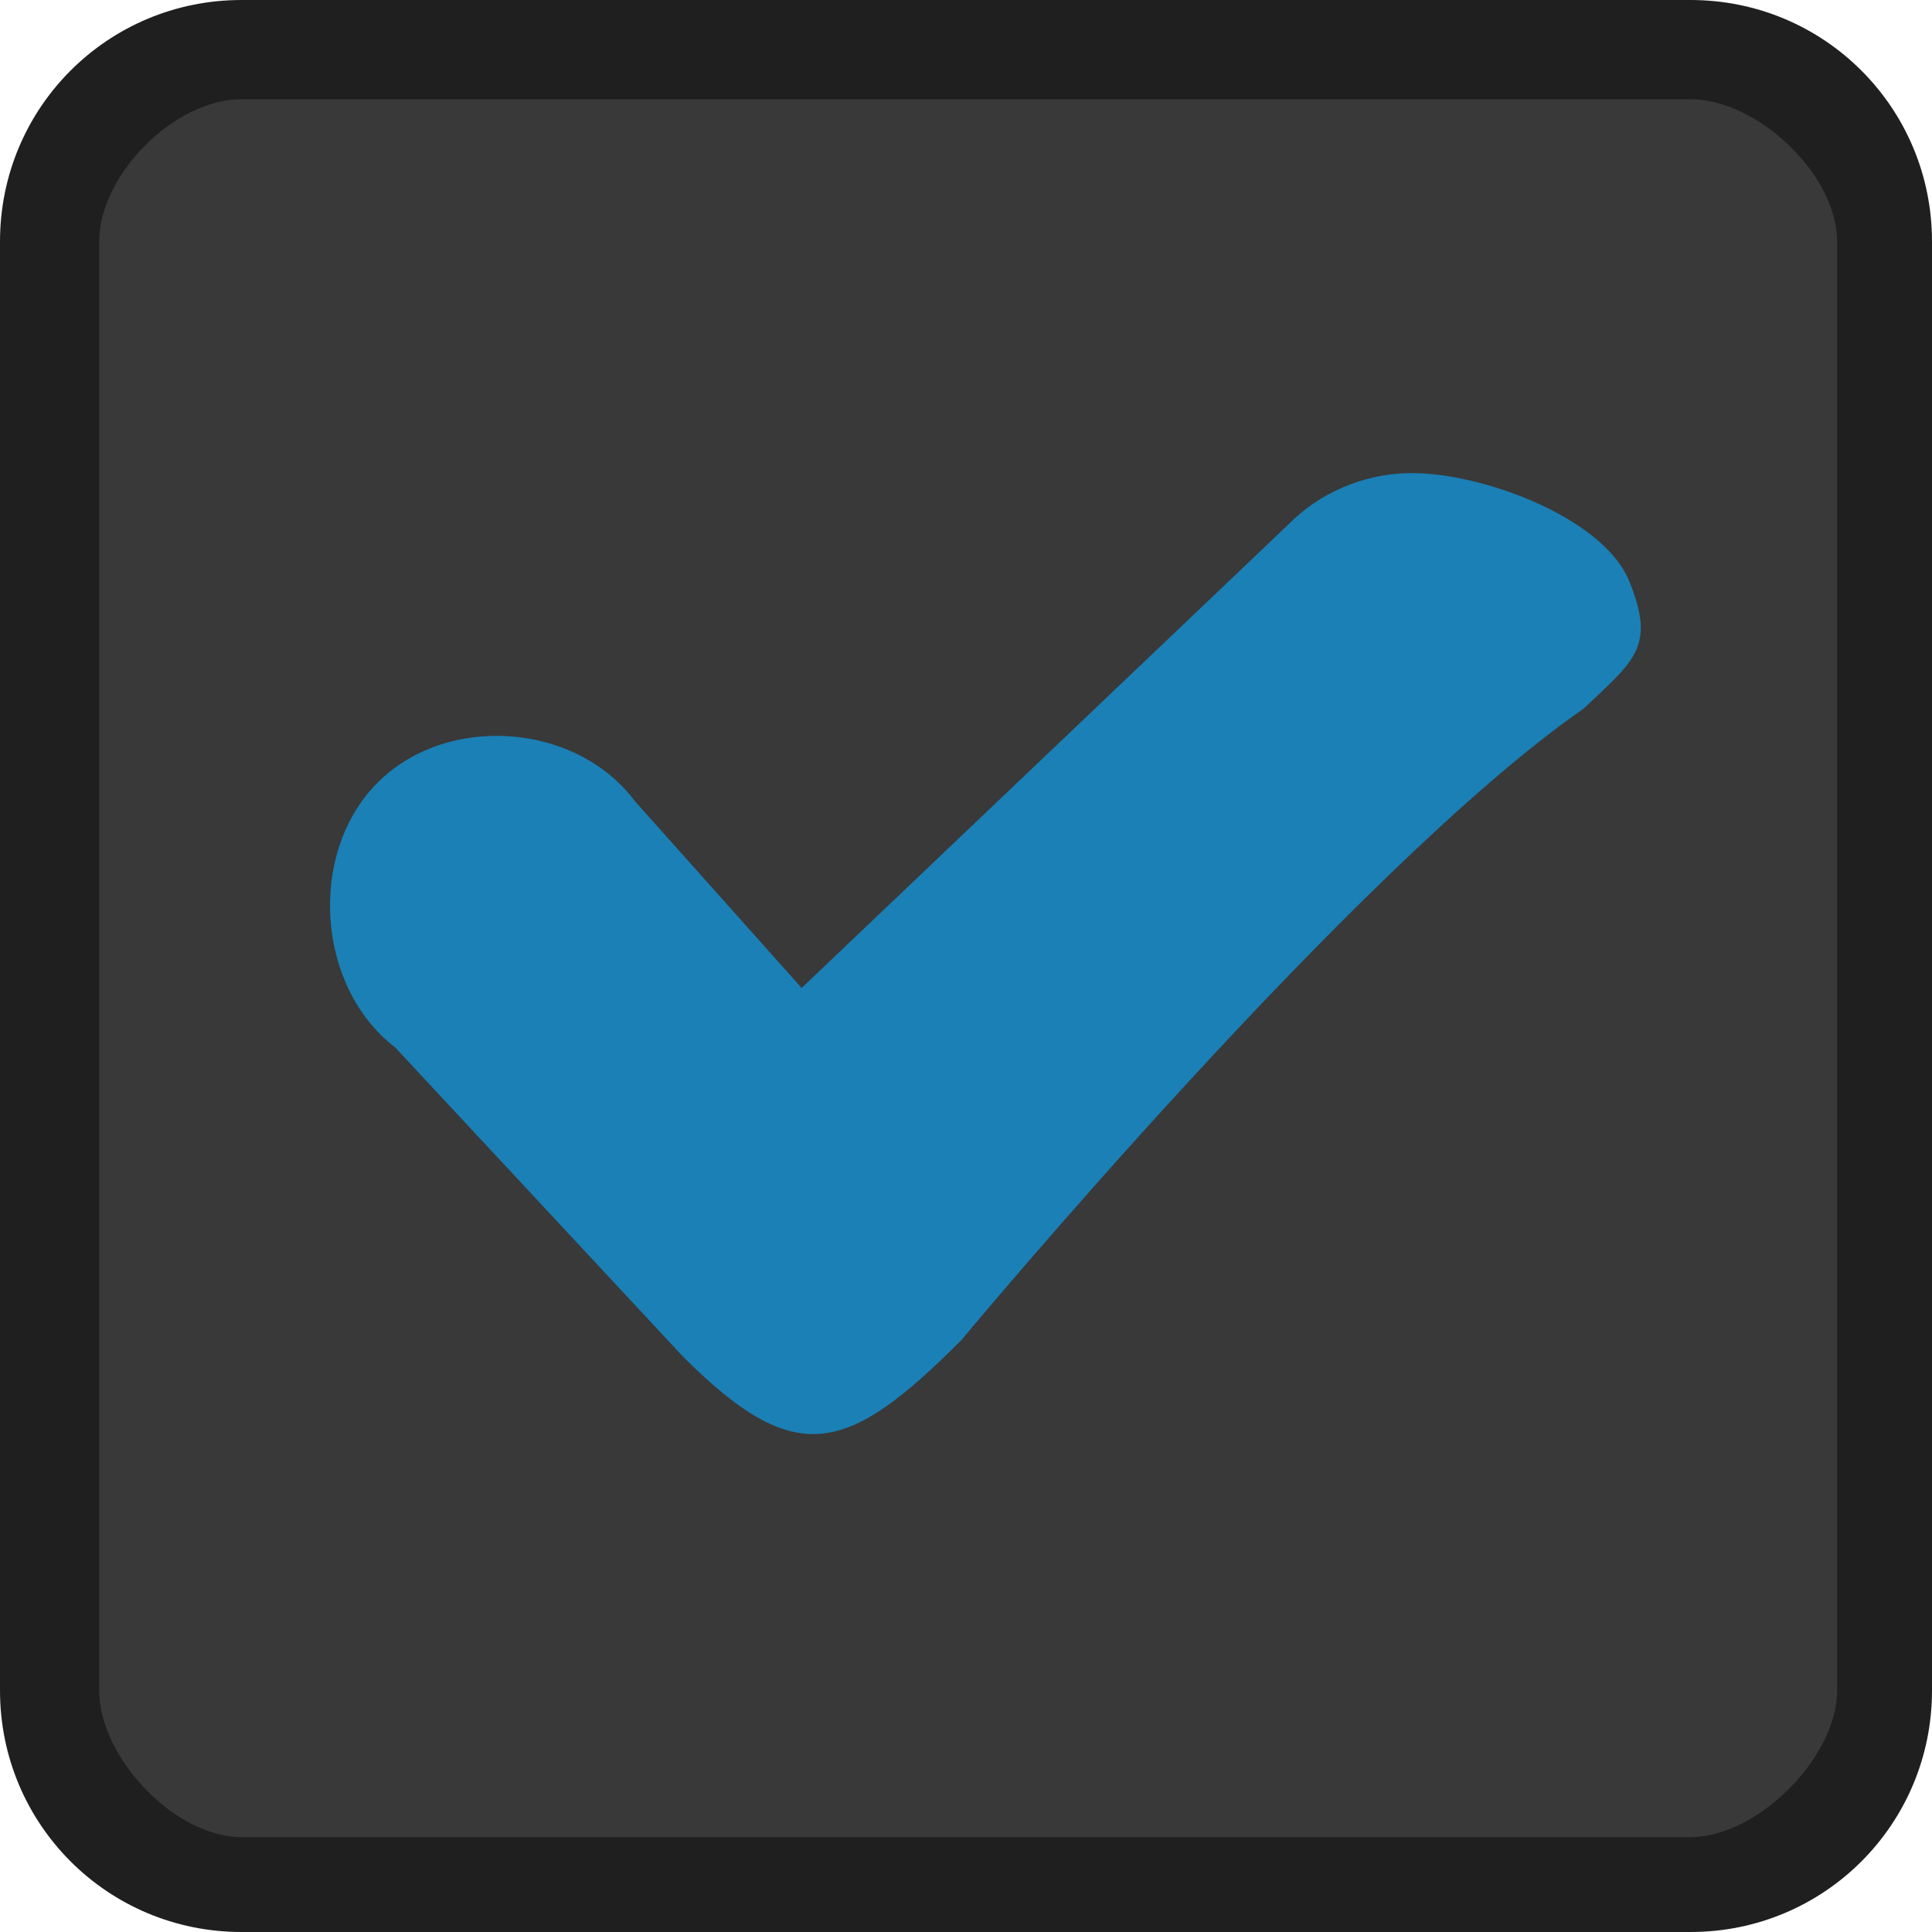
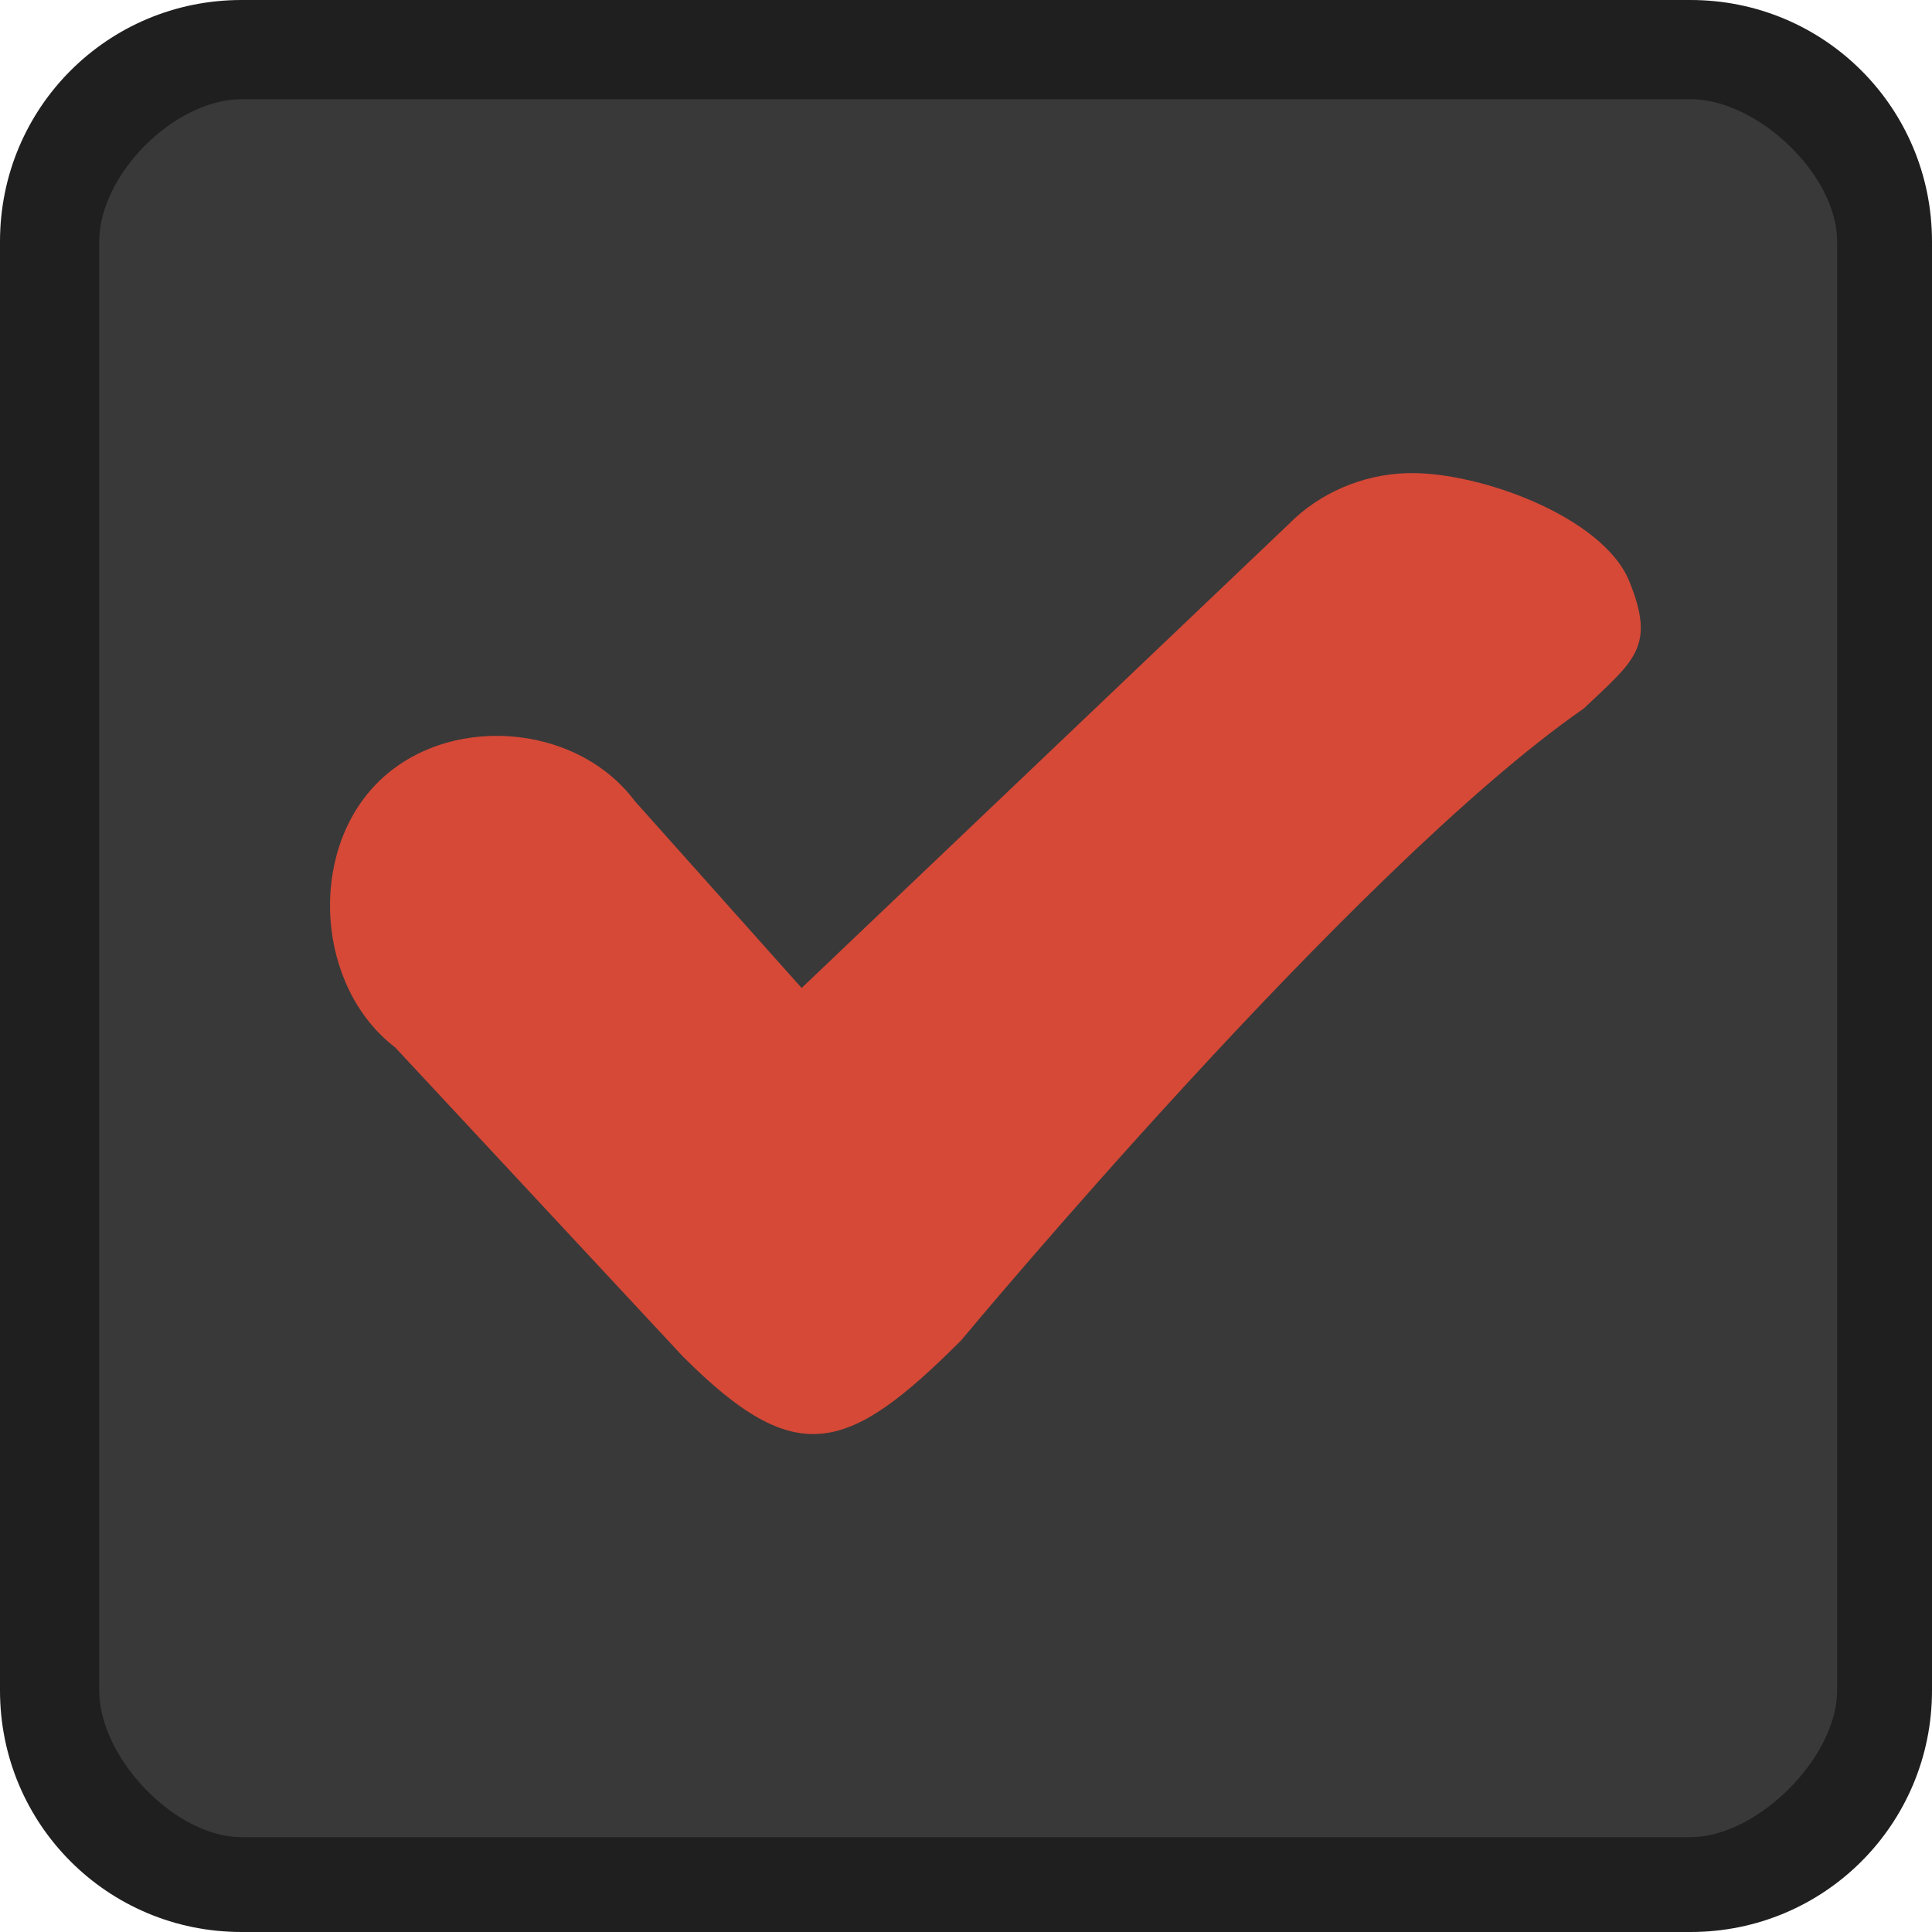
<svg xmlns="http://www.w3.org/2000/svg" viewBox="0 0 40 40">
  <g transform="translate(0 -1012.362)">
    <rect width="37.054" x="1.429" y="1013.791" rx="1" height="37.054" style="fill:#393939" />
    <path style="fill:#1f1f1f" d="m 5,1012.362 c -2.77,0 -5,2.23 -5,5 l 0,30 c 0,2.77 2.23,5 5,5 l 30,0 c 2.77,0 5,-2.23 5,-5 l 0,-30 c 0,-2.77 -2.23,-5 -5,-5 z m 0,2.054 30,0 c 1.385,0 3.036,1.561 3.036,2.946 l 0,30 c 0,1.385 -1.651,3.036 -3.036,3.036 l -30,0 c -1.385,0 -2.946,-1.651 -2.946,-3.036 l 0,-30 c 0,-1.385 1.561,-2.946 2.946,-2.946 z" />
-     <path style="fill:#1a80b6;line-height:normal;color:#000" d="m 29.134,1022.158 c -0.915,0.025 -1.818,0.406 -2.464,1.067 l -10.073,9.592 -3.456,-3.872 c -1.23,-1.64 -3.926,-1.816 -5.352,-0.35 -1.425,1.466 -1.228,4.213 0.392,5.452 l 5.958,6.4 c 2.342,2.342 3.398,2.029 5.762,-0.336 0,0 8.126,-9.776 12.889,-13.08 1.053,-0.998 1.492,-1.276 0.944,-2.631 -0.548,-1.355 -3.165,-2.29 -4.602,-2.241 z" />
+     <path style="fill:#d64937;line-height:normal;color:#000" d="m 29.134,1022.158 c -0.915,0.025 -1.818,0.406 -2.464,1.067 l -10.073,9.592 -3.456,-3.872 c -1.23,-1.64 -3.926,-1.816 -5.352,-0.35 -1.425,1.466 -1.228,4.213 0.392,5.452 l 5.958,6.4 c 2.342,2.342 3.398,2.029 5.762,-0.336 0,0 8.126,-9.776 12.889,-13.08 1.053,-0.998 1.492,-1.276 0.944,-2.631 -0.548,-1.355 -3.165,-2.29 -4.602,-2.241 z" />
  </g>
</svg>
